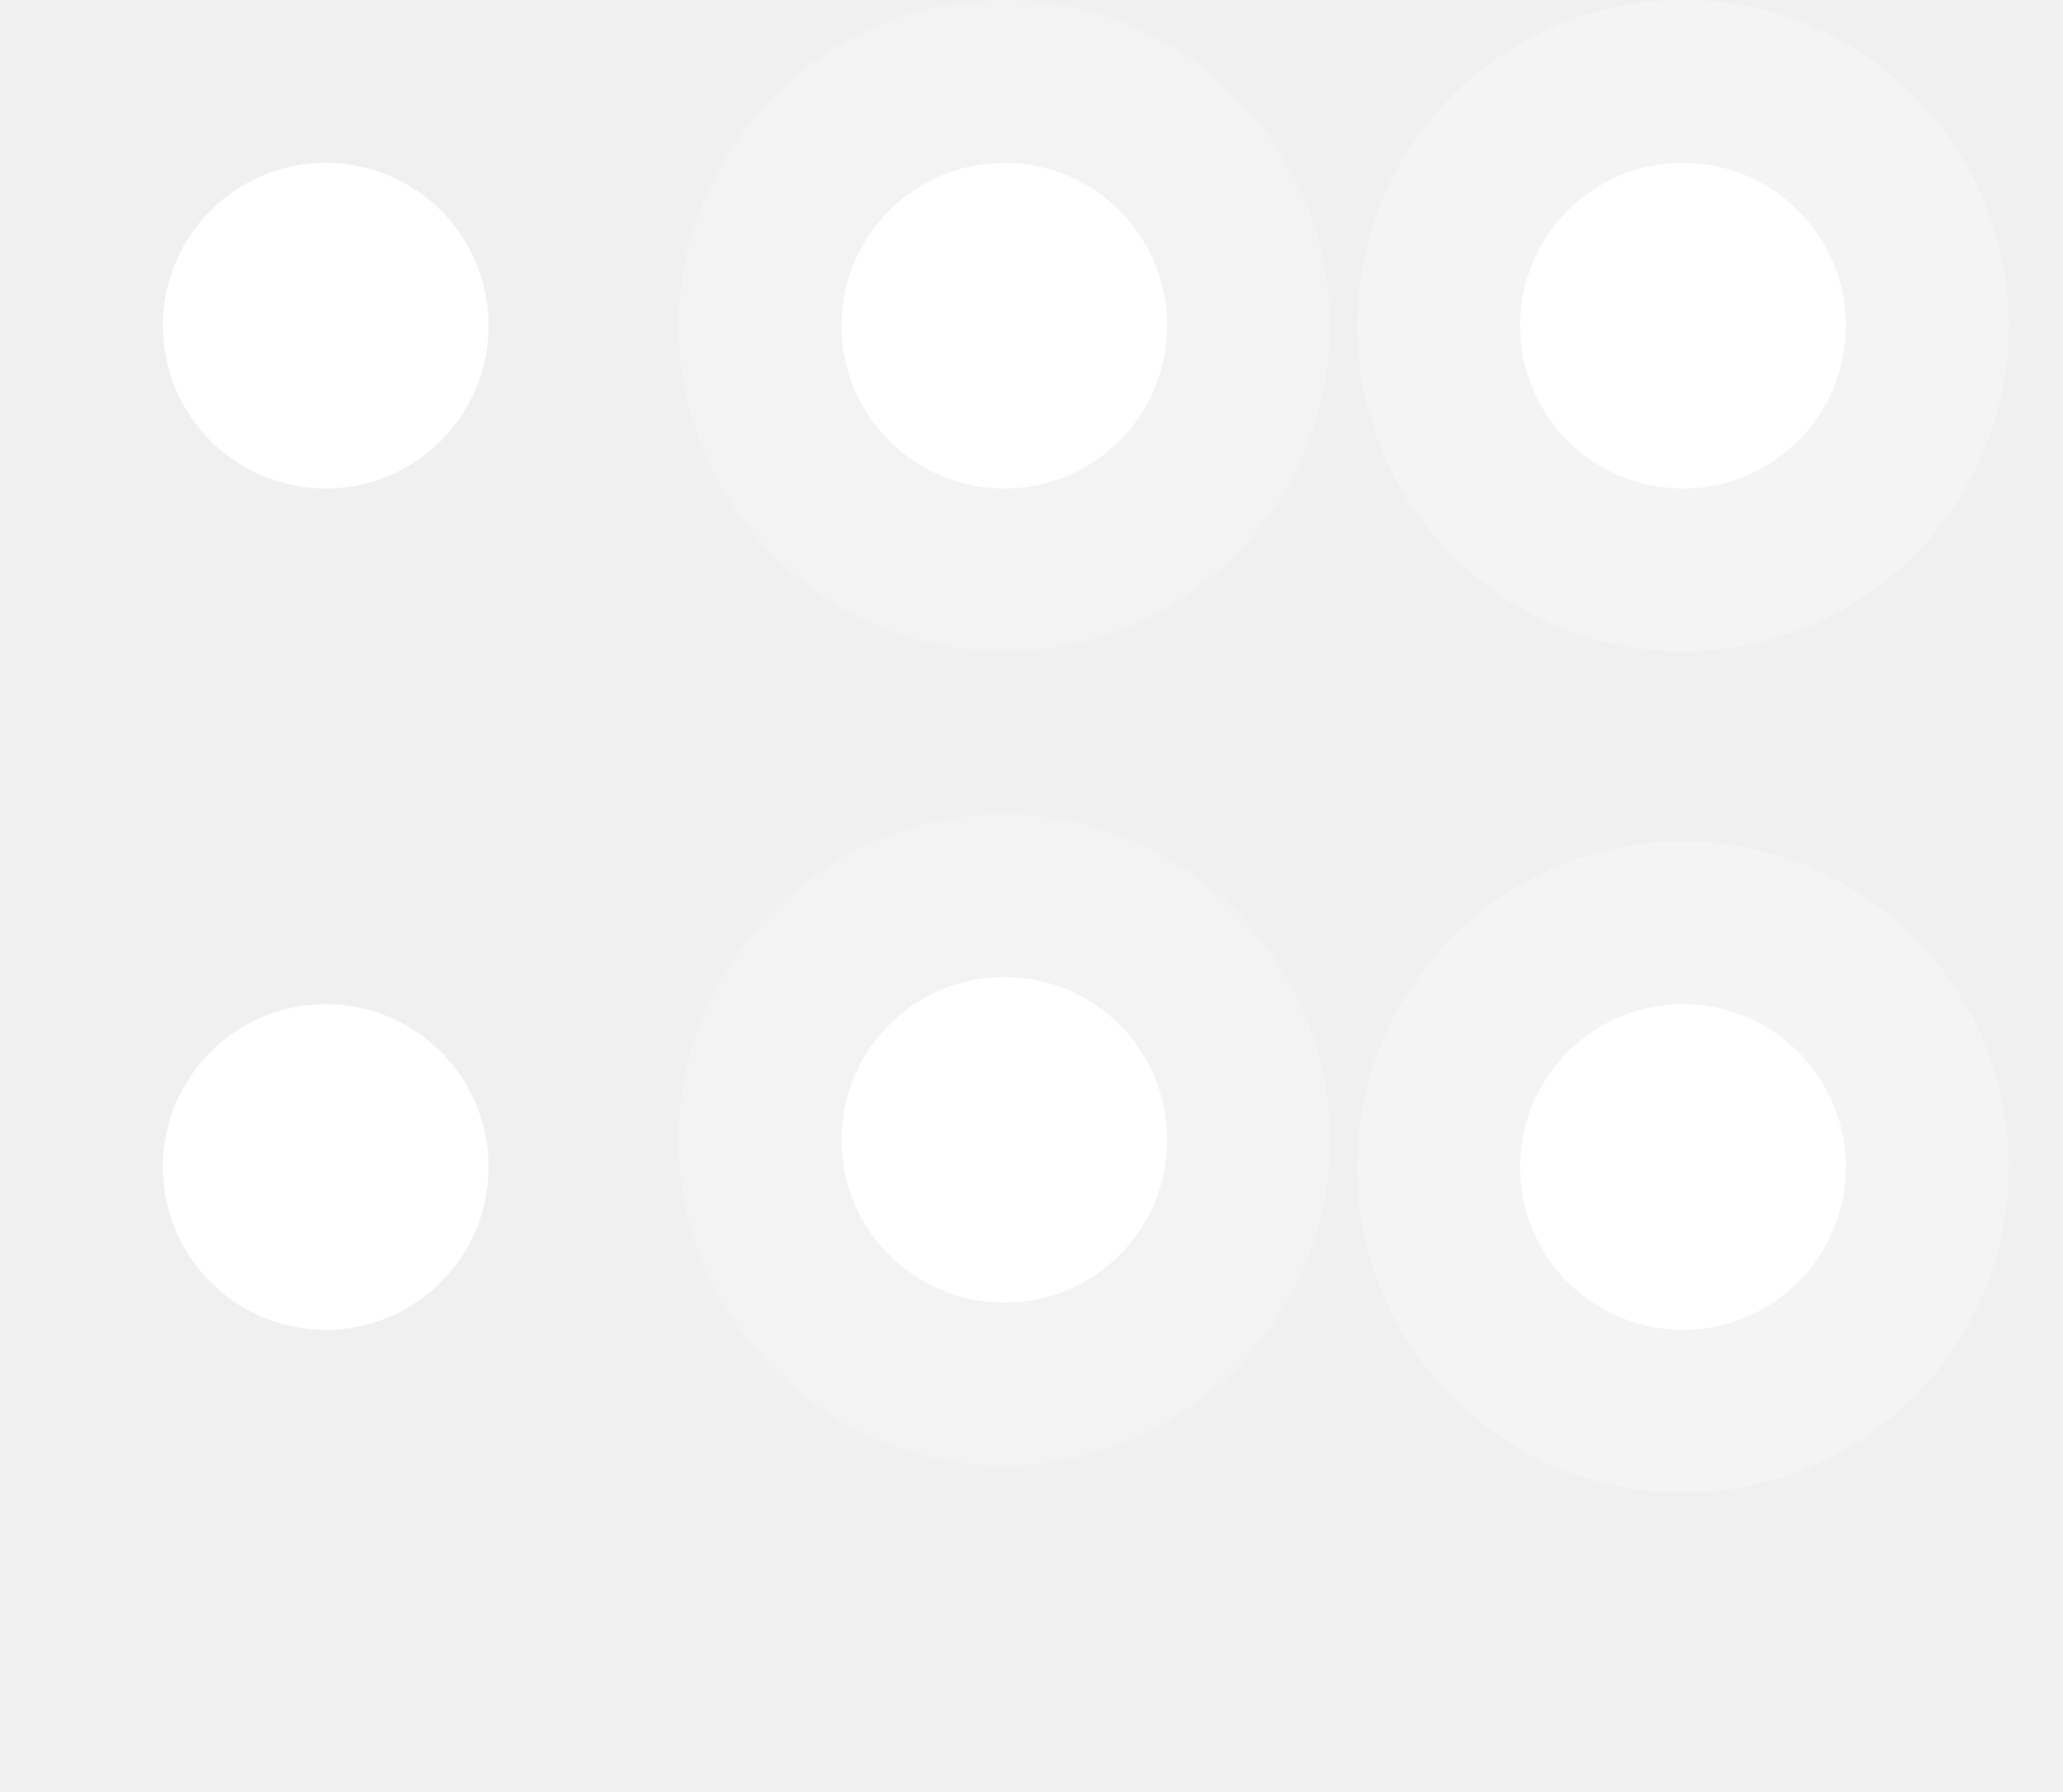
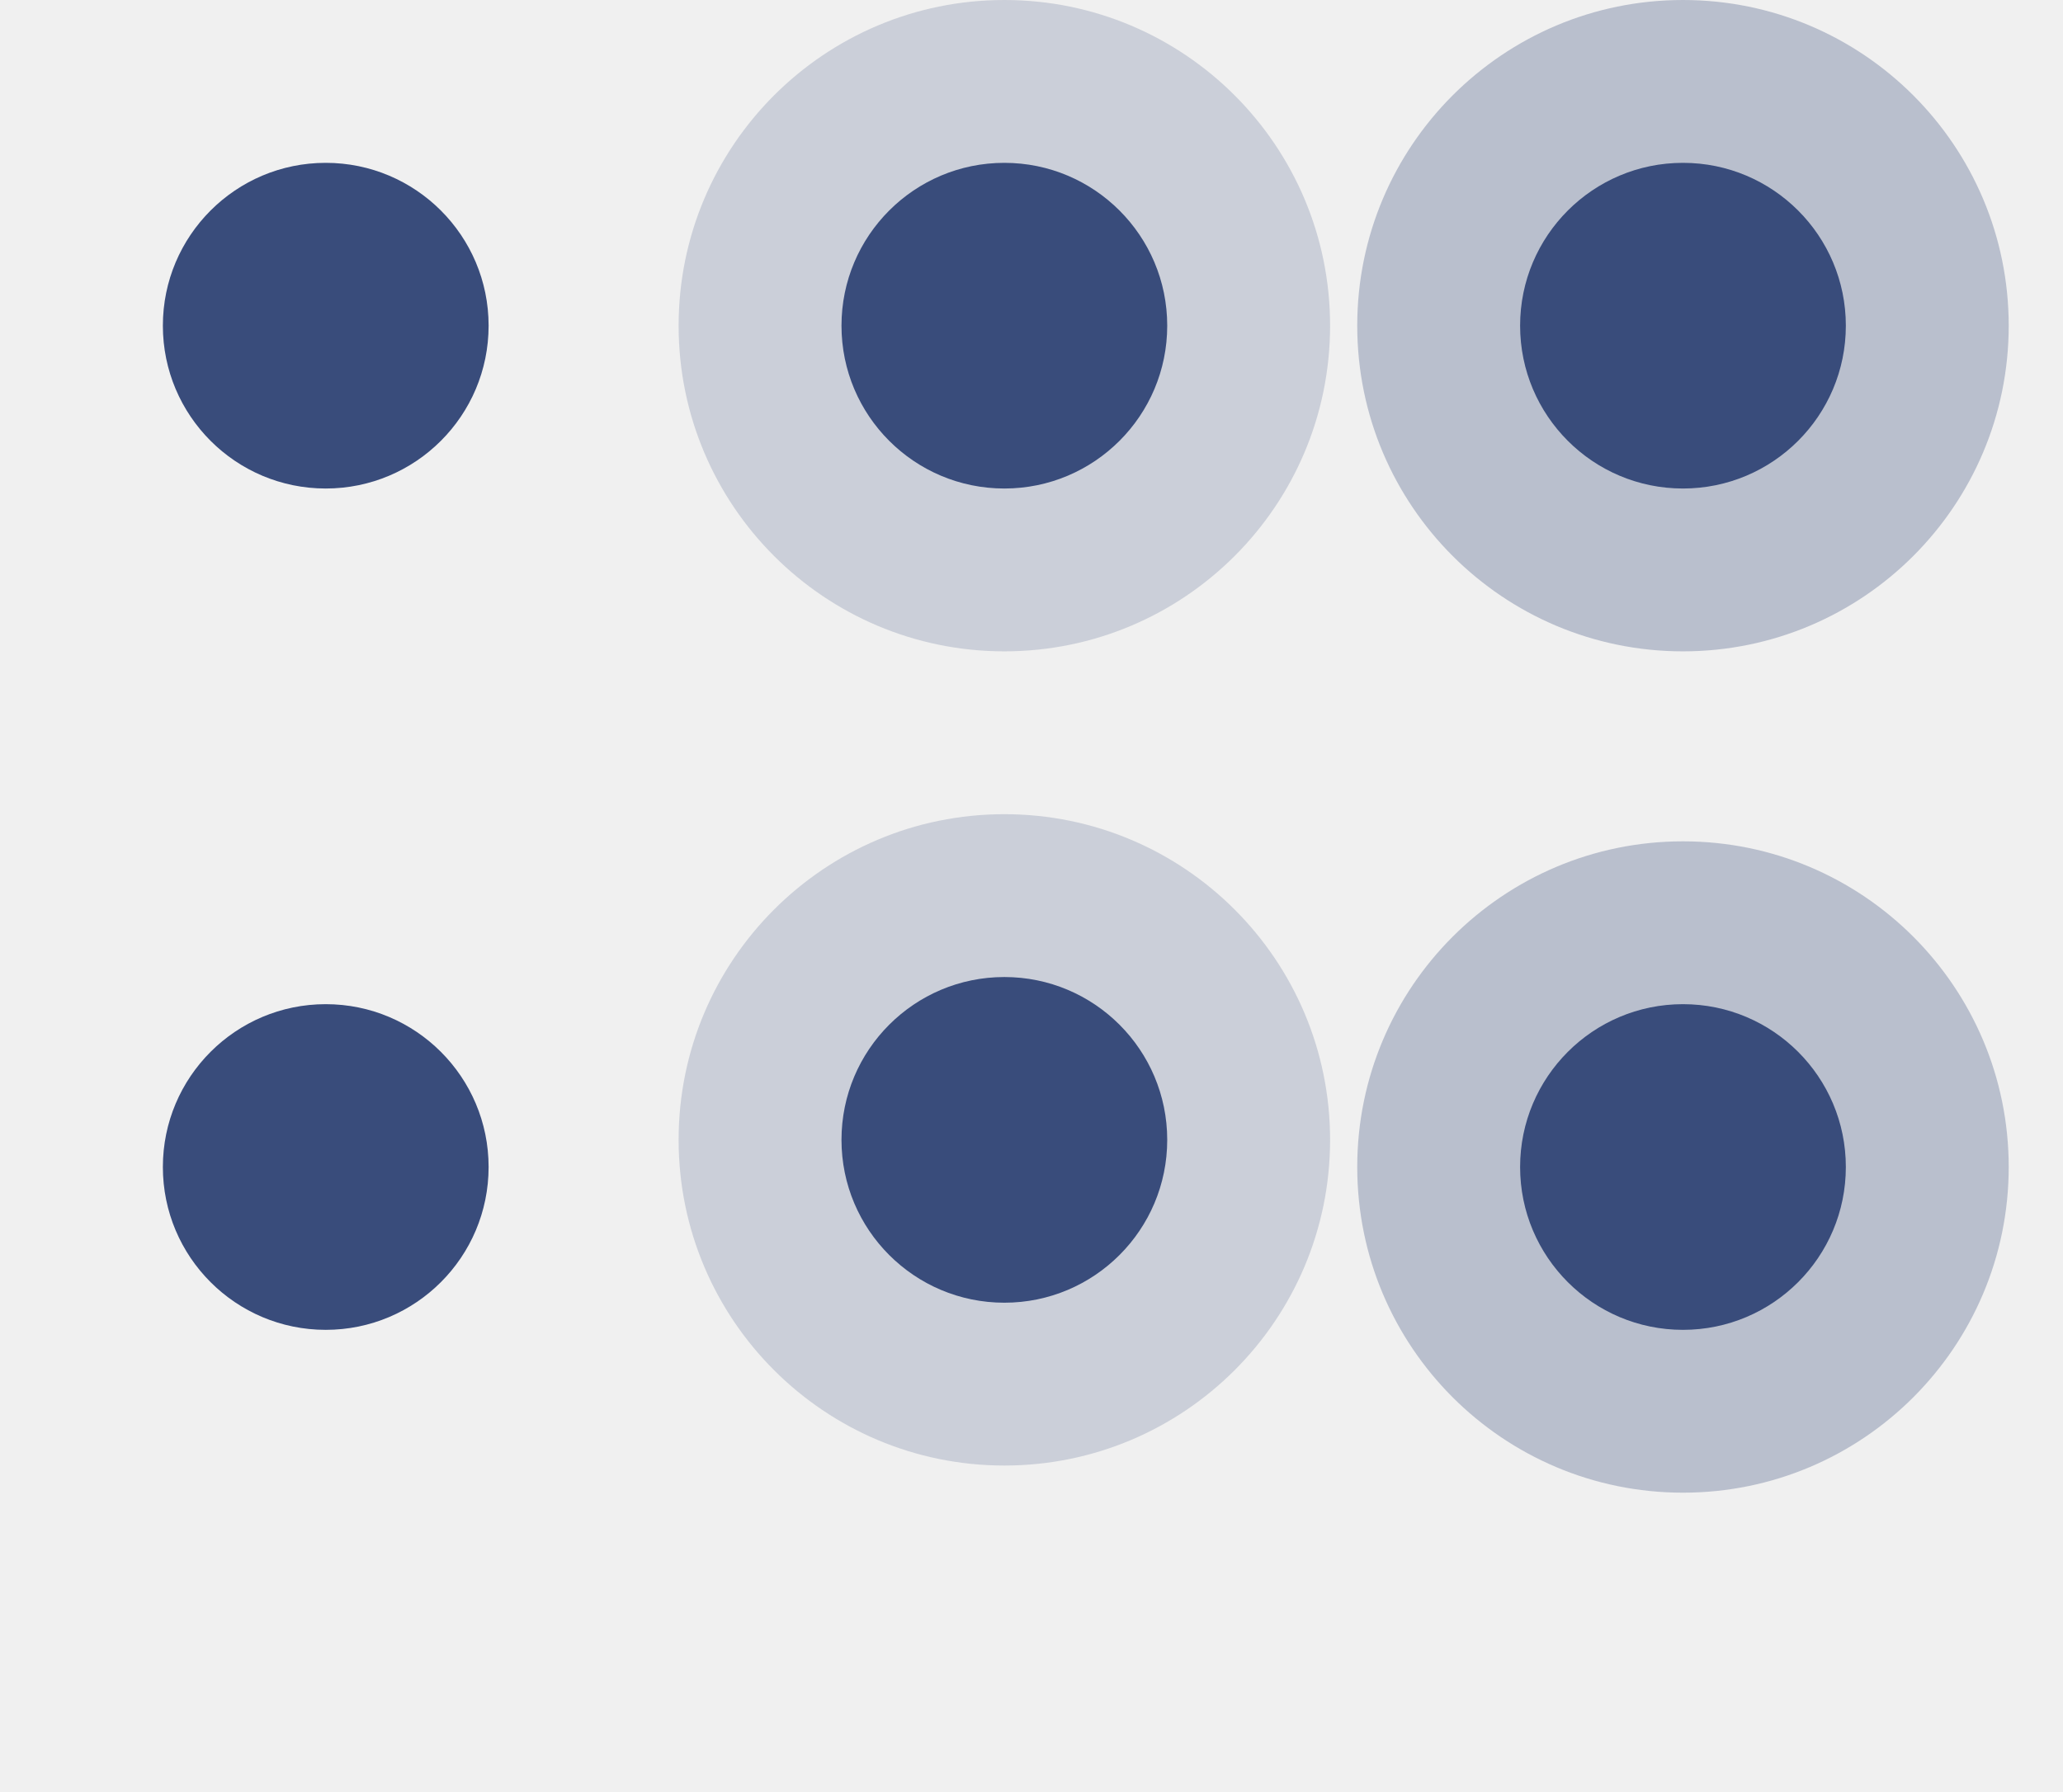
- <svg xmlns="http://www.w3.org/2000/svg" width="76" height="66" version="1.1">
-   <g stroke-width=".917">
-     <g id="horizontal-slider-handle" transform="matrix(.75 0 0 .75 -18.75 28)">
-       <rect x="25" y="4" width="32" height="32" opacity="0" />
-       <circle cx="41" cy="20" r="8" fill="#fff" />
-     </g>
-     <g id="horizontal-slider-hover" transform="matrix(.75 0 0 .75 6.25 27)">
-       <rect x="25" y="4" width="32" height="32" opacity="0" />
-       <circle cx="41" cy="20" r="16" fill="#fff" opacity=".2" />
-       <circle cx="41" cy="20" r="8" fill="#fff" />
-     </g>
-     <g id="horizontal-slider-focus" transform="matrix(.75 0 0 .75 31.25 28)">
-       <rect x="25" y="4" width="32" height="32" opacity="0" />
-       <circle cx="41" cy="20" r="16" fill="#fff" opacity=".3" />
-       <circle cx="41" cy="20" r="8" fill="#fff" />
-     </g>
-     <g id="vertical-slider-handle" transform="matrix(.75 0 0 .75 -18.75 -3)">
-       <rect x="25" y="4" width="32" height="32" opacity="0" />
-       <circle cx="41" cy="20" r="8" fill="#fff" />
-     </g>
-     <g id="vertical-slider-hover" transform="matrix(.75 0 0 .75 6.25 -3)">
-       <rect x="25" y="4" width="32" height="32" opacity="0" />
-       <circle cx="41" cy="20" r="16" fill="#fff" opacity=".2" />
-       <circle cx="41" cy="20" r="8" fill="#fff" />
-     </g>
-     <g id="vertical-slider-focus" transform="matrix(.75 0 0 .75 31.25 -3)">
-       <rect x="25" y="4" width="32" height="32" opacity="0" />
-       <circle cx="41" cy="20" r="16" fill="#fff" opacity=".3" />
-       <circle cx="41" cy="20" r="8" fill="#fff" />
-     </g>
+ <svg xmlns="http://www.w3.org/2000/svg" width="76" height="66" version="1.1" id="svg68">
+   <defs id="defs72" />
+   <g style="stroke-width:0.917" transform="matrix(0.75,0,0,0.75,-18.75,28)" id="horizontal-slider-handle">
+     <rect style="opacity:0" id="rect2" height="32" width="32" y="4" x="25" />
+     <circle style="fill:#394c7b;fill-opacity:1" id="circle4" r="8" cy="20" cx="41" />
+   </g>
+   <g style="stroke-width:0.917" transform="matrix(0.75,0,0,0.75,6.25,27)" id="horizontal-slider-hover">
+     <rect style="opacity:0" id="rect7" height="32" width="32" y="4" x="25" />
+     <circle style="opacity:0.2;fill:#394c7b;fill-opacity:1" id="circle9" r="16" cy="20" cx="41" />
+     <circle style="fill:#394c7b;fill-opacity:1" id="circle11" r="8" cy="20" cx="41" />
+   </g>
+   <g style="stroke-width:0.917" transform="matrix(0.75,0,0,0.75,31.25,28)" id="horizontal-slider-focus">
+     <rect style="opacity:0" id="rect14" height="32" width="32" y="4" x="25" />
+     <circle style="opacity:0.3;fill:#394c7b;fill-opacity:1" id="circle16" r="16" cy="20" cx="41" />
+     <circle style="fill:#394c7b;fill-opacity:1" id="circle18" r="8" cy="20" cx="41" />
+   </g>
+   <g style="stroke-width:0.917" transform="matrix(0.75,0,0,0.75,-18.75,-3)" id="vertical-slider-handle">
+     <rect style="opacity:0" id="rect21" height="32" width="32" y="4" x="25" />
+     <circle style="fill:#394c7b;fill-opacity:1" id="circle23" r="8" cy="20" cx="41" />
+   </g>
+   <g style="stroke-width:0.917" transform="matrix(0.75,0,0,0.75,6.25,-3)" id="vertical-slider-hover">
+     <rect style="opacity:0" id="rect26" height="32" width="32" y="4" x="25" />
+     <circle style="opacity:0.2;fill:#394c7b;fill-opacity:1" id="circle28" r="16" cy="20" cx="41" />
+     <circle style="fill:#394c7b;fill-opacity:1" id="circle30" r="8" cy="20" cx="41" />
+   </g>
+   <g style="stroke-width:0.917" transform="matrix(0.75,0,0,0.75,31.25,-3)" id="vertical-slider-focus">
+     <rect style="opacity:0" id="rect33" height="32" width="32" y="4" x="25" />
+     <circle style="opacity:0.3;fill:#394c7b;fill-opacity:1" id="circle35" r="16" cy="20" cx="41" />
+     <circle style="fill:#394c7b;fill-opacity:1" id="circle37" r="8" cy="20" cx="41" />
  </g>
  <rect id="hint-tile-center" x="-1" y="-24" width="2" height="2" rx="0" ry="2" fill="#4e9a06" />
  <circle id="hint-handle-size" cx="50.955" cy="-15.313" r="12" fill="#ff2a2a" />
  <path id="groove-top" class="ColorScheme-Text" d="m7-20v1h1v-1z" opacity=".3" />
  <path id="groove-topleft" class="ColorScheme-Text" d="m6-20.02c-0.561 0-1 0.448-1 1.02h1z" opacity=".3" />
  <path id="groove-topright" class="ColorScheme-Text" d="m10-19c0-0.516-0.439-0.921-1-0.921v0.921z" opacity=".3" />
-   <g>
-     <path id="groove-bottom" class="ColorScheme-Text" d="m7-15v-1h1v1z" opacity=".3" />
-     <path id="groove-bottomleft" class="ColorScheme-Text" d="m6-15c-0.498 0-0.888-0.439-0.888-1h0.888z" opacity=".3" />
-     <path id="groove-bottomright" class="ColorScheme-Text" d="m10-16c0 0.561-0.439 1-1 1v-1z" opacity=".3" />
-   </g>
-   <g>
-     <path id="groove-center" class="ColorScheme-Text" d="m7-18v1h1v-1z" opacity=".3" />
-     <path id="groove-left" class="ColorScheme-Text" d="m5-18v1h1v-1z" opacity=".3" />
-     <path id="groove-right" class="ColorScheme-Text" d="m9-18v1h1v-1z" opacity=".3" />
-   </g>
-   <g fill="#686868">
-     <path id="groove-highlight-top" class="ColorScheme-ButtonHover" d="m25-20v1h1v-1z" />
-     <path id="groove-highlight-topleft" class="ColorScheme-ButtonHover" d="m24-20c-0.561 0-1 0.439-1 1h1z" />
-     <path id="groove-highlight-topright" class="ColorScheme-ButtonHover" d="m28-19c0-0.561-0.439-1-1-1v1z" />
-     <path id="groove-highlight-bottom" class="ColorScheme-ButtonHover" d="m25-15v-1h1v1z" />
-     <path id="groove-highlight-bottomleft" class="ColorScheme-ButtonHover" d="m24-15c-0.57 0-1.016-0.439-1.016-1h1.016z" />
-     <path id="groove-highlight-bottomright" class="ColorScheme-ButtonHover" d="m28.04-16c0 0.561-0.457 1-1.04 1v-1z" />
-     <path id="groove-highlight-center" class="ColorScheme-ButtonHover" d="m25-18v1h1v-1z" />
-     <path id="groove-highlight-left" class="ColorScheme-ButtonHover" d="m23-18v1h1v-1z" />
-     <path id="groove-highlight-right" class="ColorScheme-ButtonHover" d="m27-18v1h1v-1z" />
-   </g>
+   <path style="opacity:0.3" d="m 7,-15 v -1 h 1 v 1 z" class="ColorScheme-Text" id="groove-bottom" />
+   <path style="opacity:0.3" d="m 6,-15 c -0.498,0 -0.888,-0.439 -0.888,-1 H 6 Z" class="ColorScheme-Text" id="groove-bottomleft" />
+   <path style="opacity:0.3" d="m 10,-16 c 0,0.561 -0.439,1 -1,1 v -1 z" class="ColorScheme-Text" id="groove-bottomright" />
+   <path style="opacity:0.3" d="m 7,-18 v 1 h 1 v -1 z" class="ColorScheme-Text" id="groove-center" />
+   <path style="opacity:0.3" d="m 5,-18 v 1 h 1 v -1 z" class="ColorScheme-Text" id="groove-left" />
+   <path style="opacity:0.3" d="m 9,-18 v 1 h 1 v -1 z" class="ColorScheme-Text" id="groove-right" />
+   <path style="fill:#394c7b;fill-opacity:1" d="m 25,-20 v 1 h 1 v -1 z" class="ColorScheme-ButtonHover" id="groove-highlight-top" />
+   <path style="fill:#394c7b;fill-opacity:1" d="m 24,-20 c -0.561,0 -1,0.439 -1,1 h 1 z" class="ColorScheme-ButtonHover" id="groove-highlight-topleft" />
+   <path style="fill:#394c7b;fill-opacity:1" d="m 28,-19 c 0,-0.561 -0.439,-1 -1,-1 v 1 z" class="ColorScheme-ButtonHover" id="groove-highlight-topright" />
+   <path style="fill:#394c7b;fill-opacity:1" d="m 25,-15 v -1 h 1 v 1 z" class="ColorScheme-ButtonHover" id="groove-highlight-bottom" />
+   <path style="fill:#394c7b;fill-opacity:1" d="m 24,-15 c -0.57,0 -1.016,-0.439 -1.016,-1 H 24 Z" class="ColorScheme-ButtonHover" id="groove-highlight-bottomleft" />
+   <path style="fill:#394c7b;fill-opacity:1" d="m 28.04,-16 c 0,0.561 -0.457,1 -1.04,1 v -1 z" class="ColorScheme-ButtonHover" id="groove-highlight-bottomright" />
+   <path style="fill:#394c7b;fill-opacity:1" d="m 25,-18 v 1 h 1 v -1 z" class="ColorScheme-ButtonHover" id="groove-highlight-center" />
+   <path style="fill:#394c7b;fill-opacity:1" d="m 23,-18 v 1 h 1 v -1 z" class="ColorScheme-ButtonHover" id="groove-highlight-left" />
+   <path style="fill:#394c7b;fill-opacity:1" d="m 27,-18 v 1 h 1 v -1 z" class="ColorScheme-ButtonHover" id="groove-highlight-right" />
</svg>
